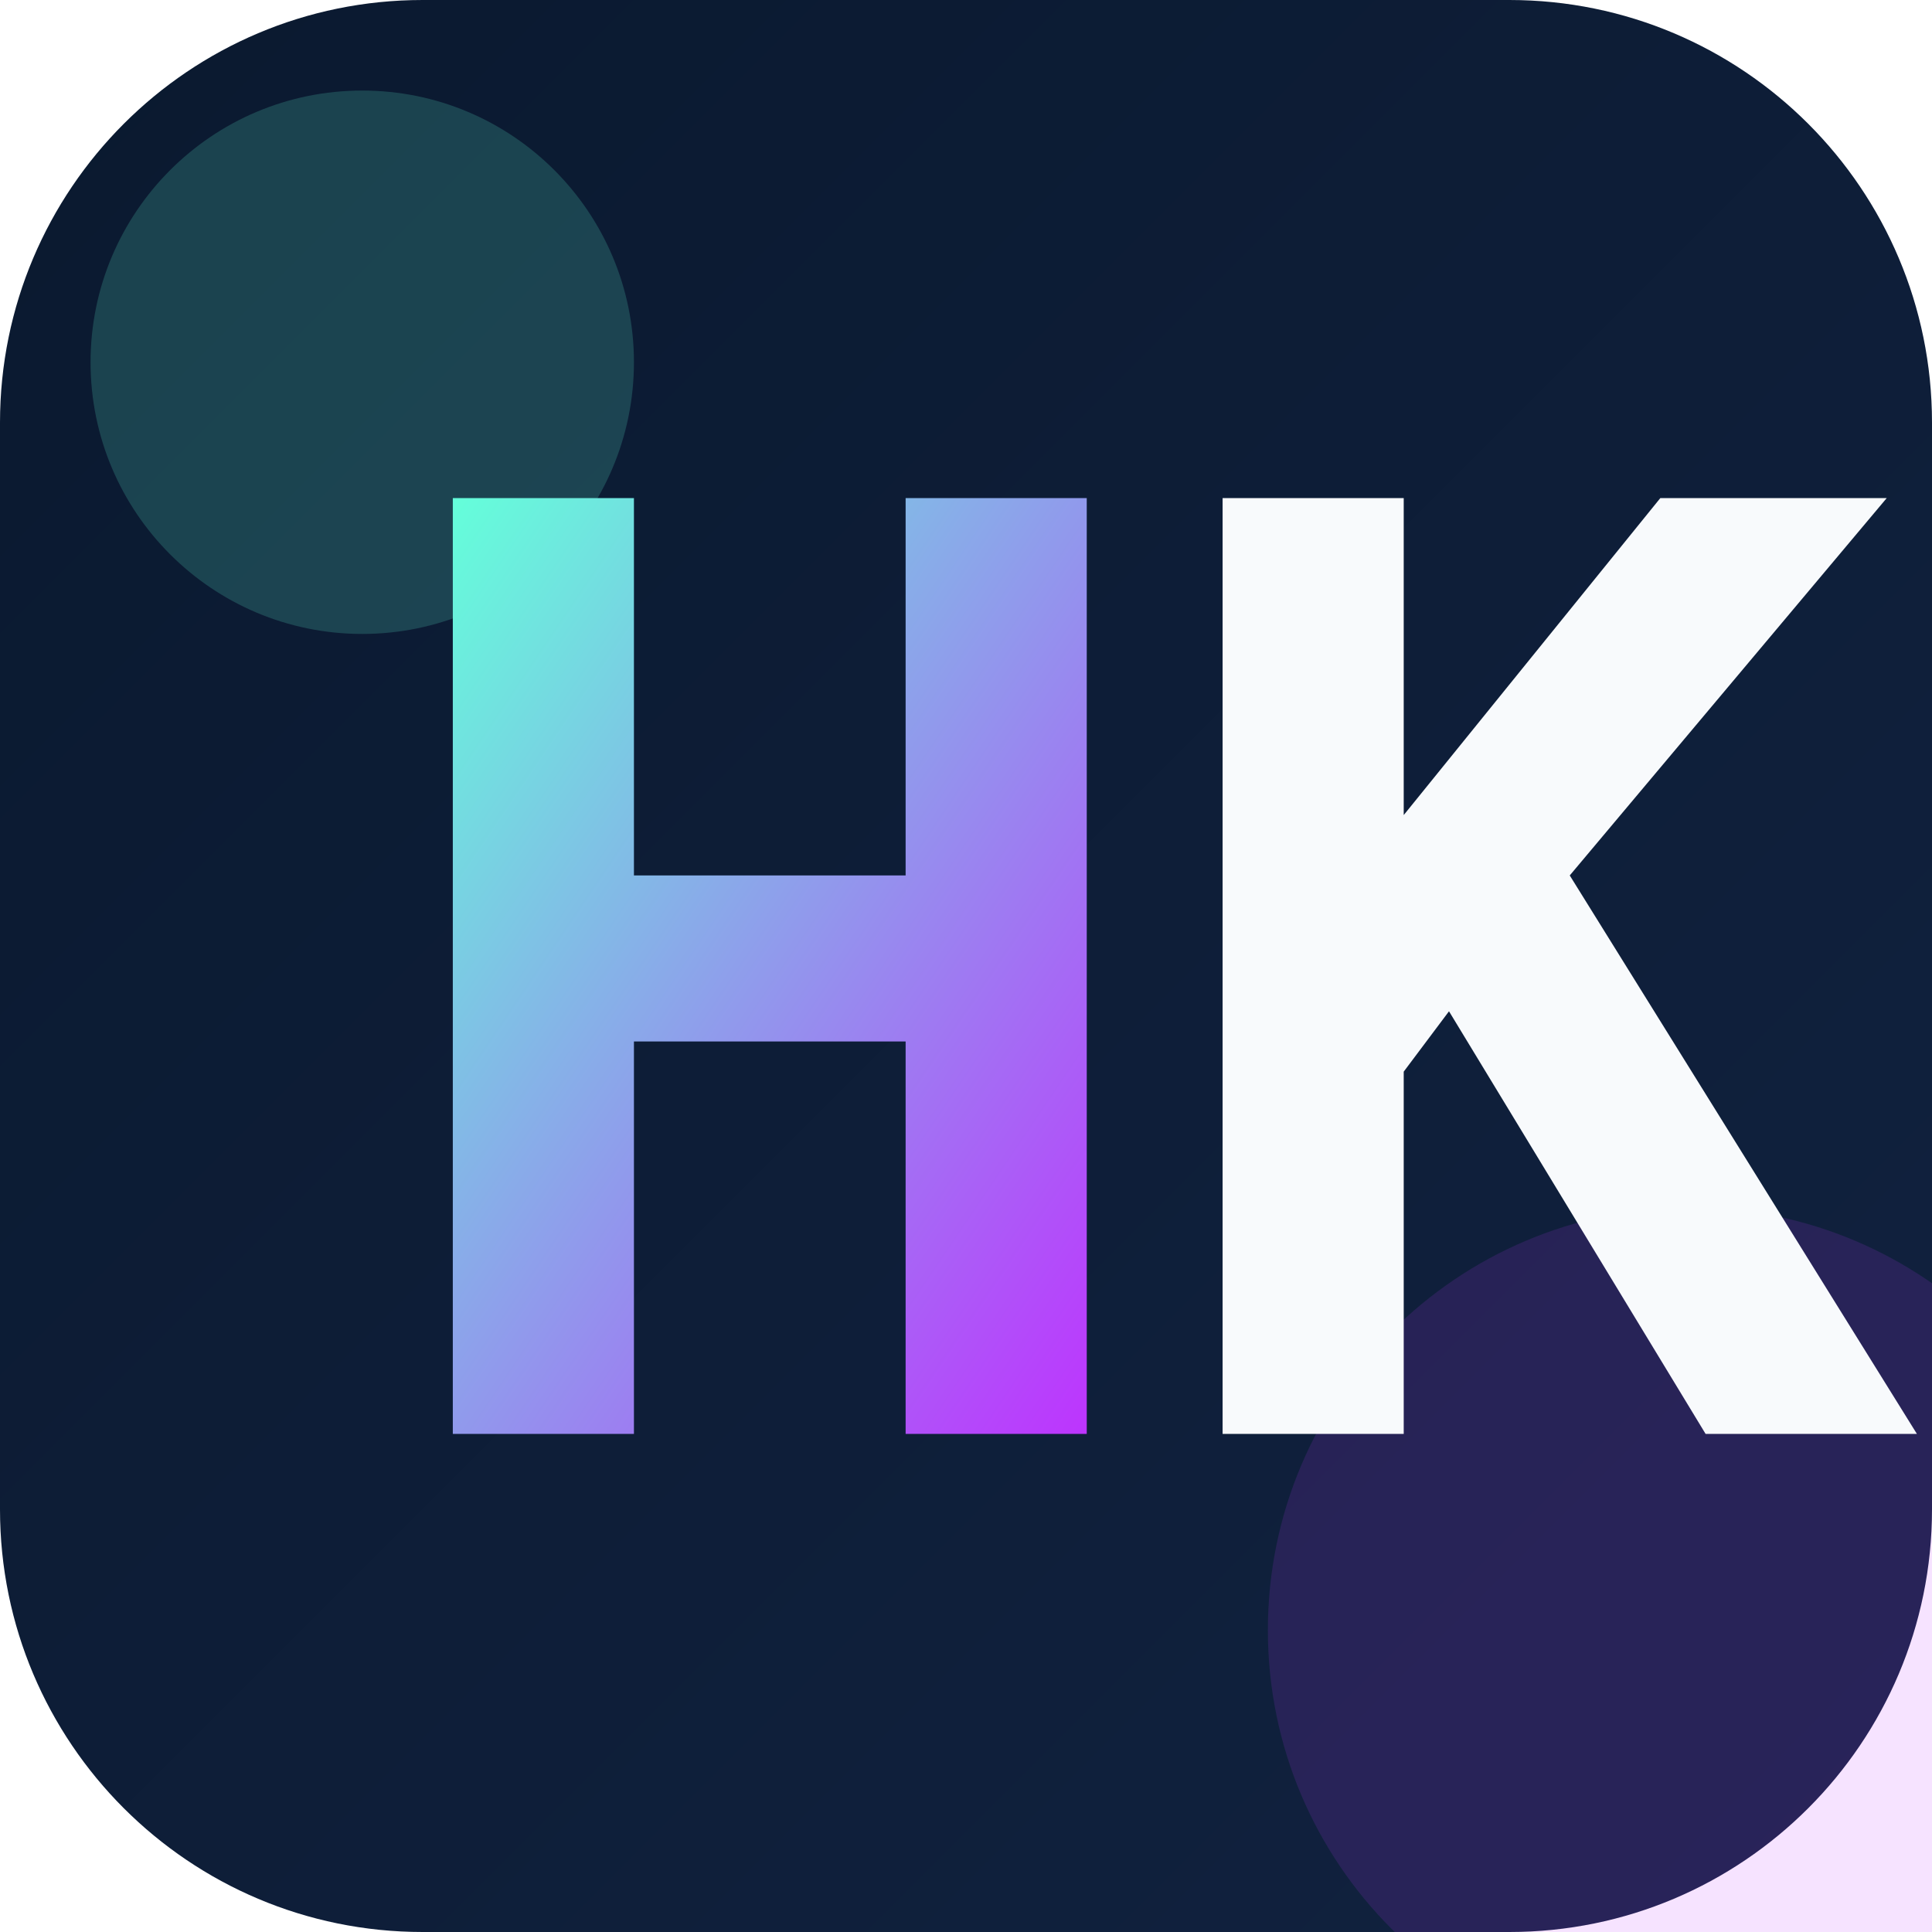
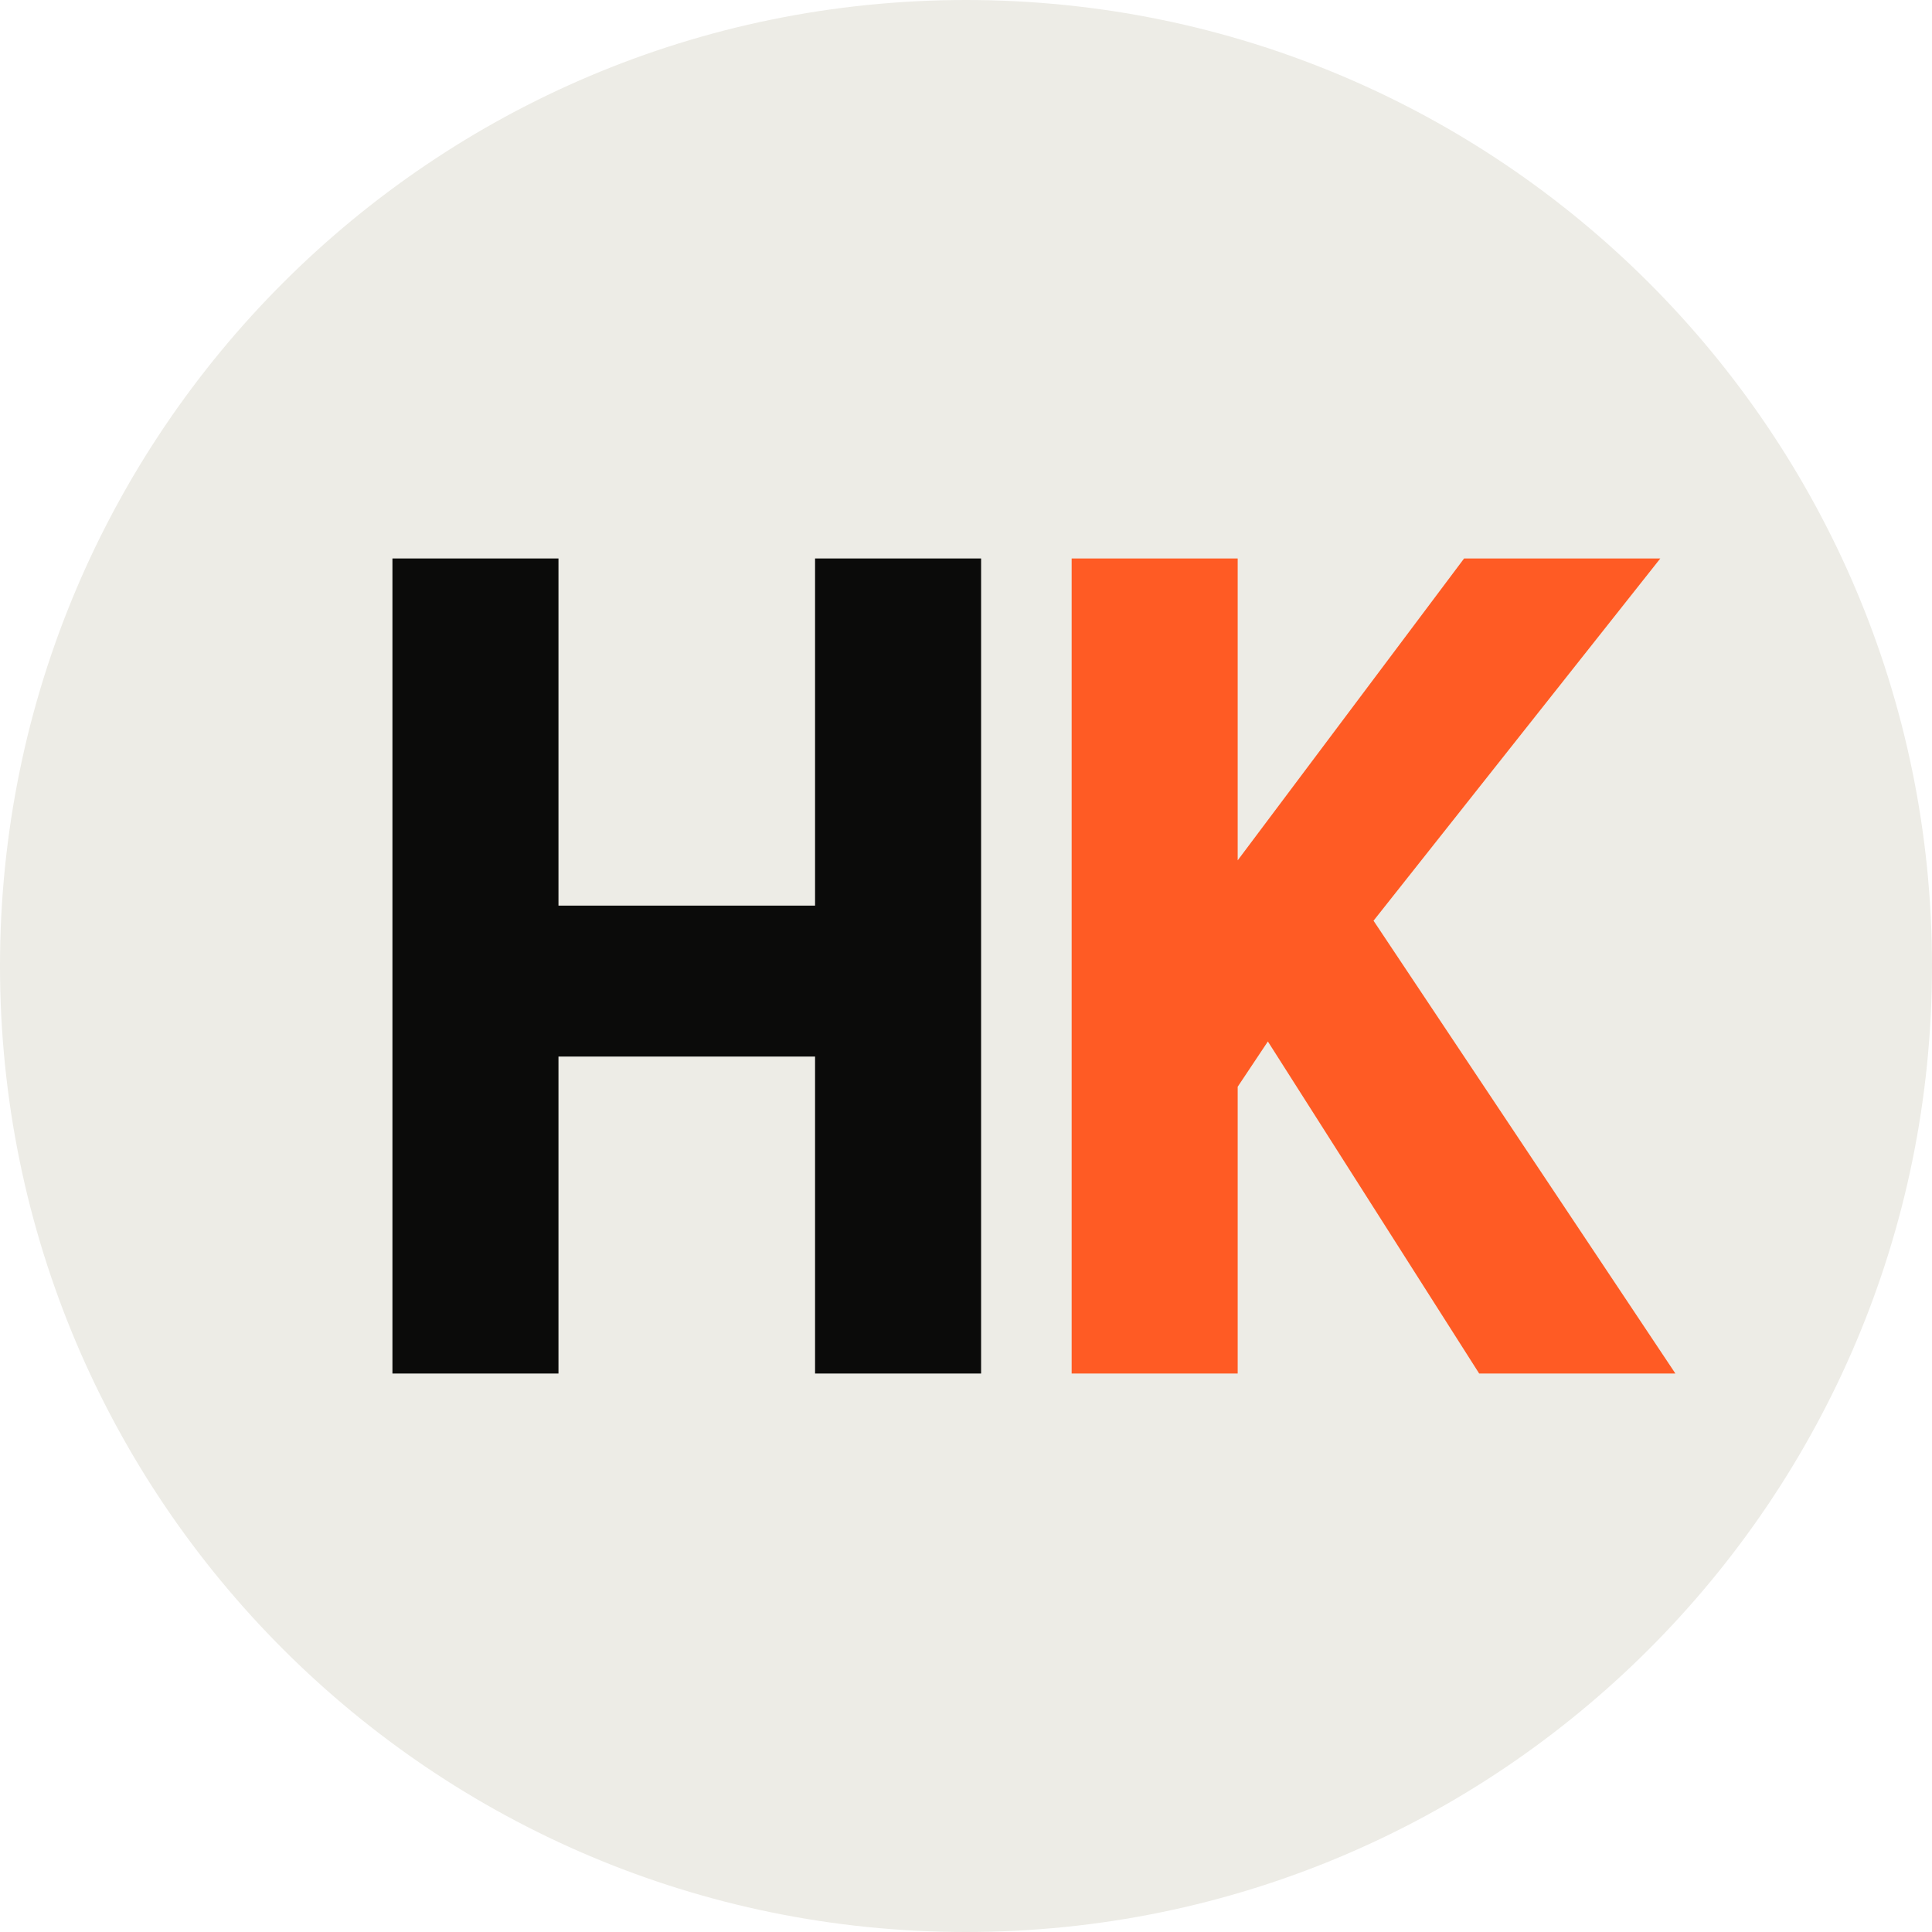
- <svg xmlns="http://www.w3.org/2000/svg" viewBox="0 0 128 128" role="img" aria-labelledby="title desc">
-   <defs>
-     <linearGradient id="bg" x1="0%" y1="0%" x2="100%" y2="100%">
-       <stop offset="0%" stop-color="#0a192f" />
-       <stop offset="100%" stop-color="#112240" />
-     </linearGradient>
-     <linearGradient id="accent" x1="0%" y1="0%" x2="100%" y2="100%">
-       <stop offset="0%" stop-color="#64ffda" />
-       <stop offset="100%" stop-color="#bd34fe" />
-     </linearGradient>
-   </defs>
-   <rect width="128" height="128" rx="28" fill="url(#bg)" />
-   <circle cx="24" cy="24" r="18" fill="#64ffda" opacity="0.18" />
-   <circle cx="112" cy="108" r="28" fill="#bd34fe" opacity="0.14" />
-   <path d="M30 33h12v25h18V33h12v62H60V69H42v26H30z" fill="url(#accent)" />
-   <path d="M81 33h12v21l17-21h15L104 58l23 37h-14L96 67l-3 4v24H81z" fill="#f8fafc" />
+ <svg xmlns="http://www.w3.org/2000/svg" viewBox="0 0 128 128" role="img" aria-labelledby="title">
+   <rect width="128" height="128" rx="64" fill="#edece6" />
+   <path d="M26 37h11v23h17V37h11v54H54V70H37v21H26z" fill="#0b0b0a" />
+   <path d="M71 37h11v20l15-20h13L91 61l20 30H98L84 69l-2 3v19H71z" fill="#ff5b24" />
</svg>
